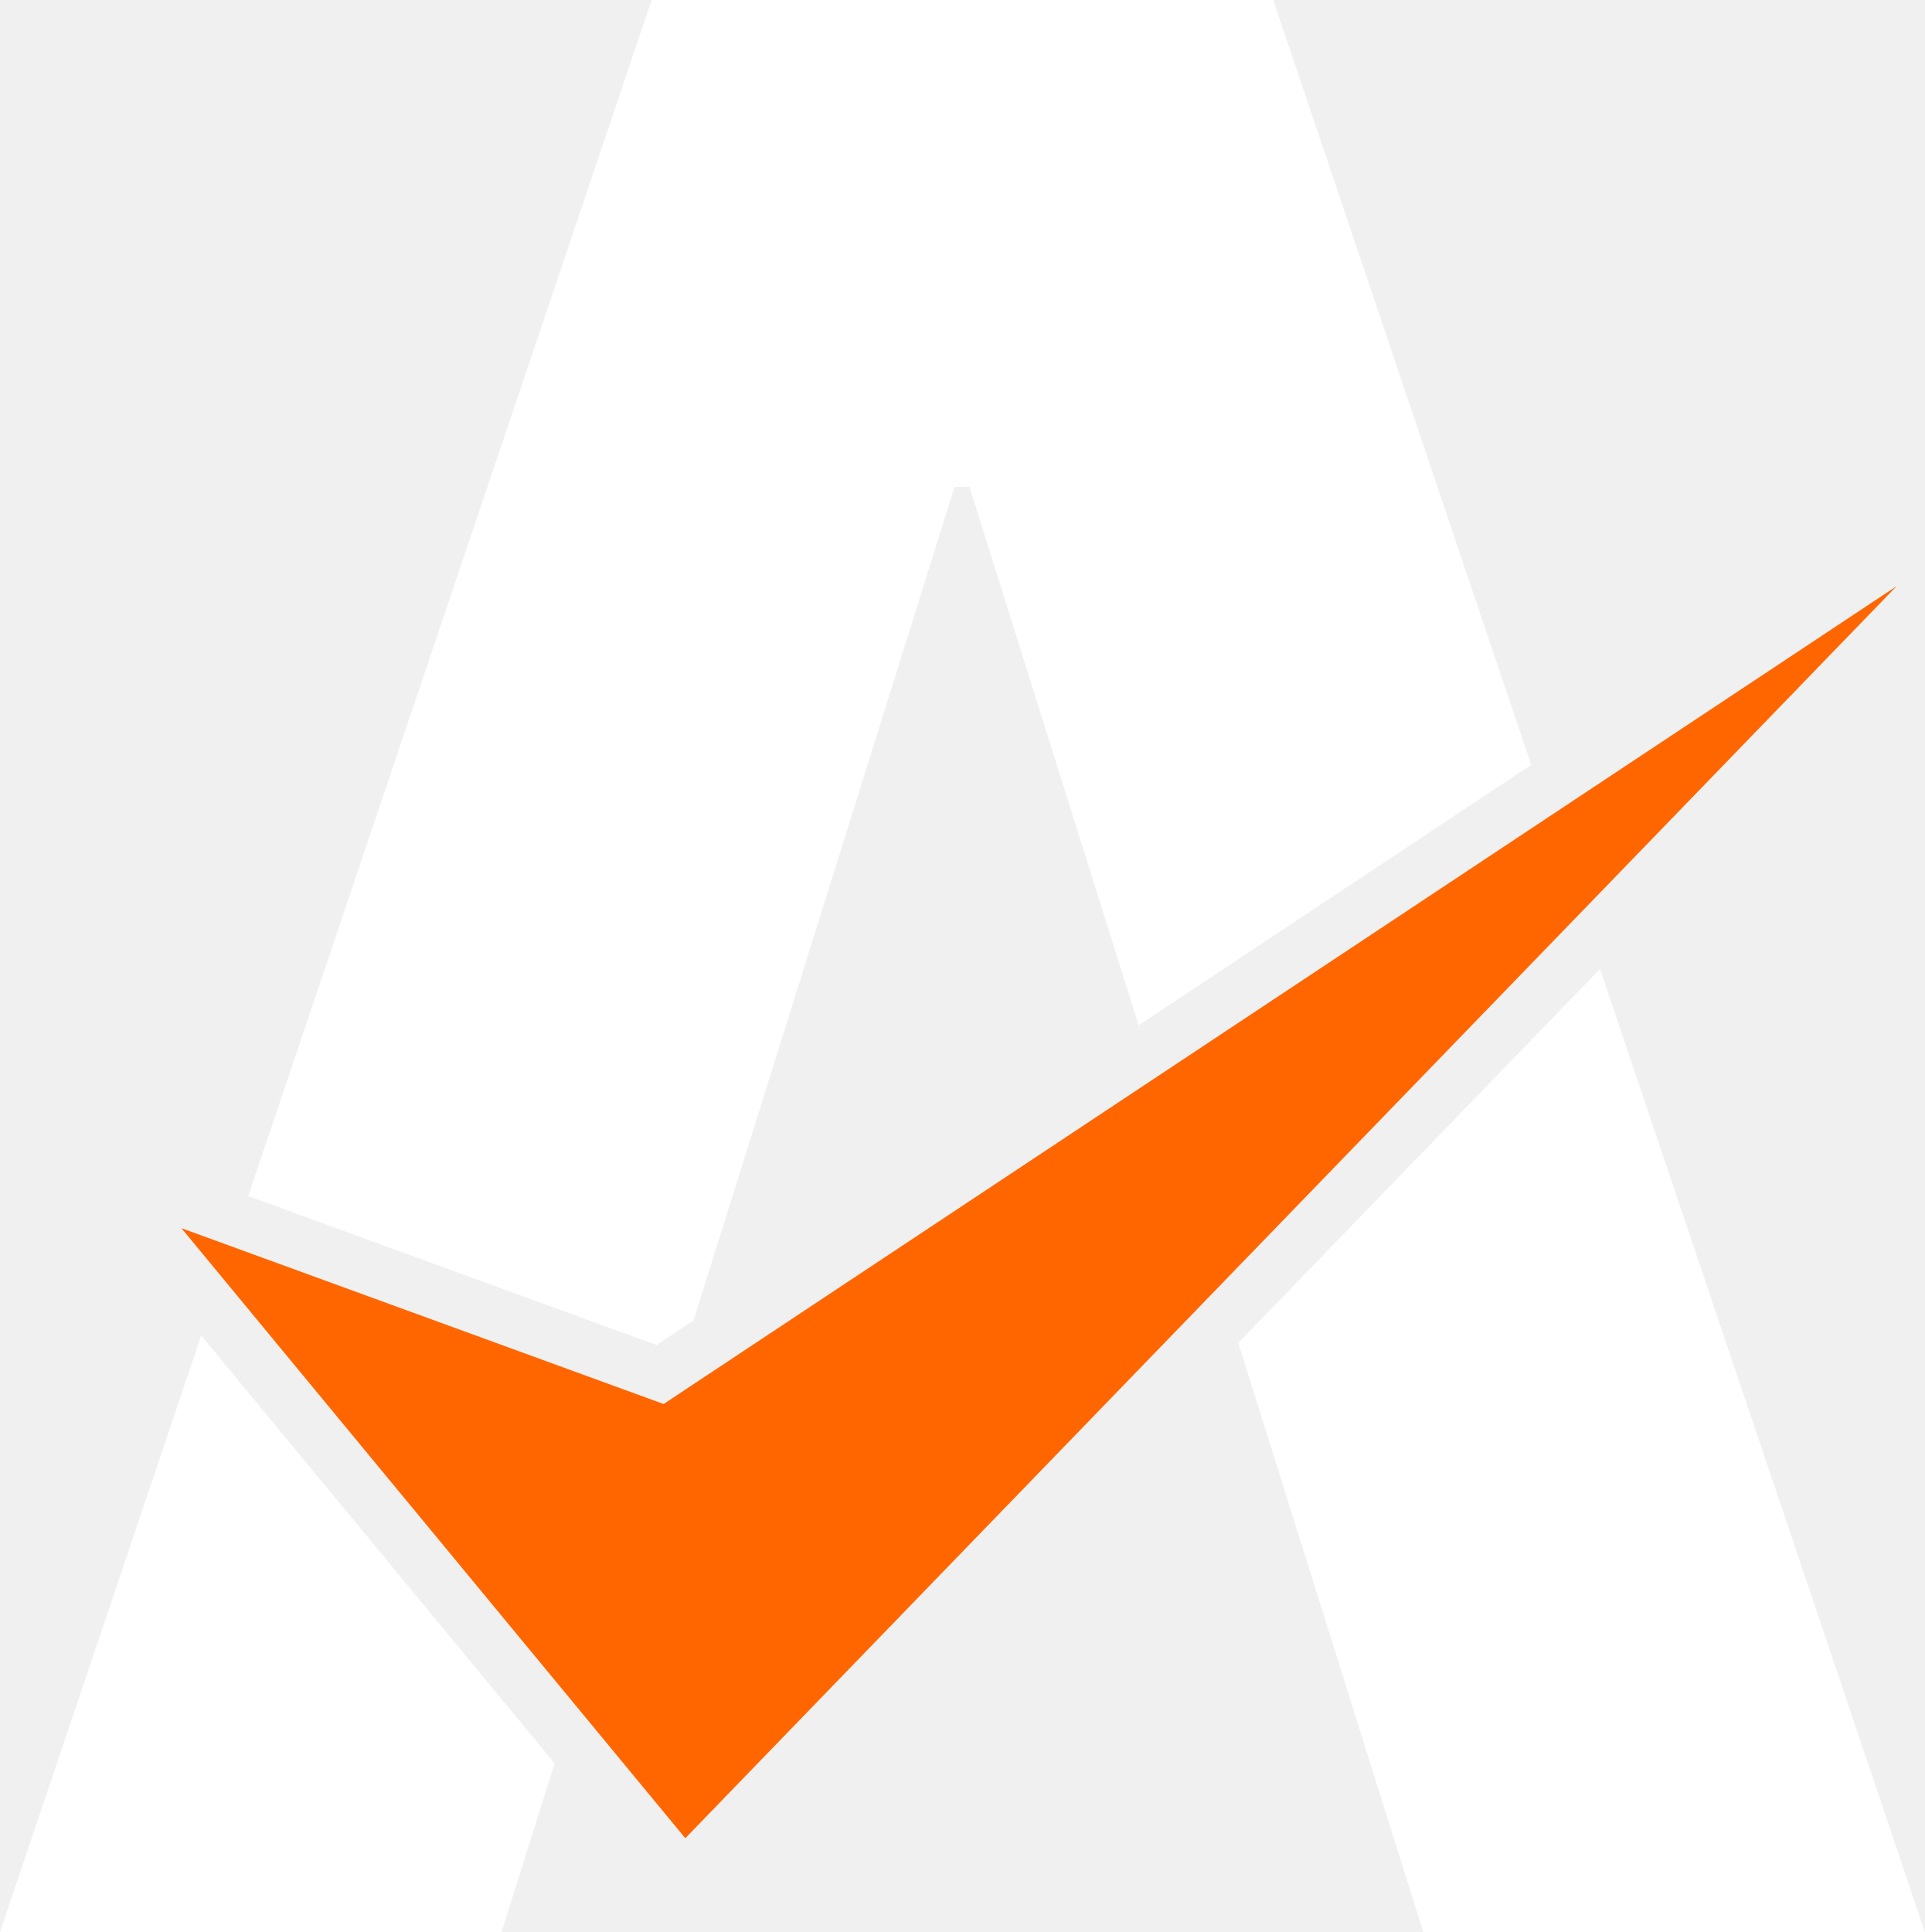
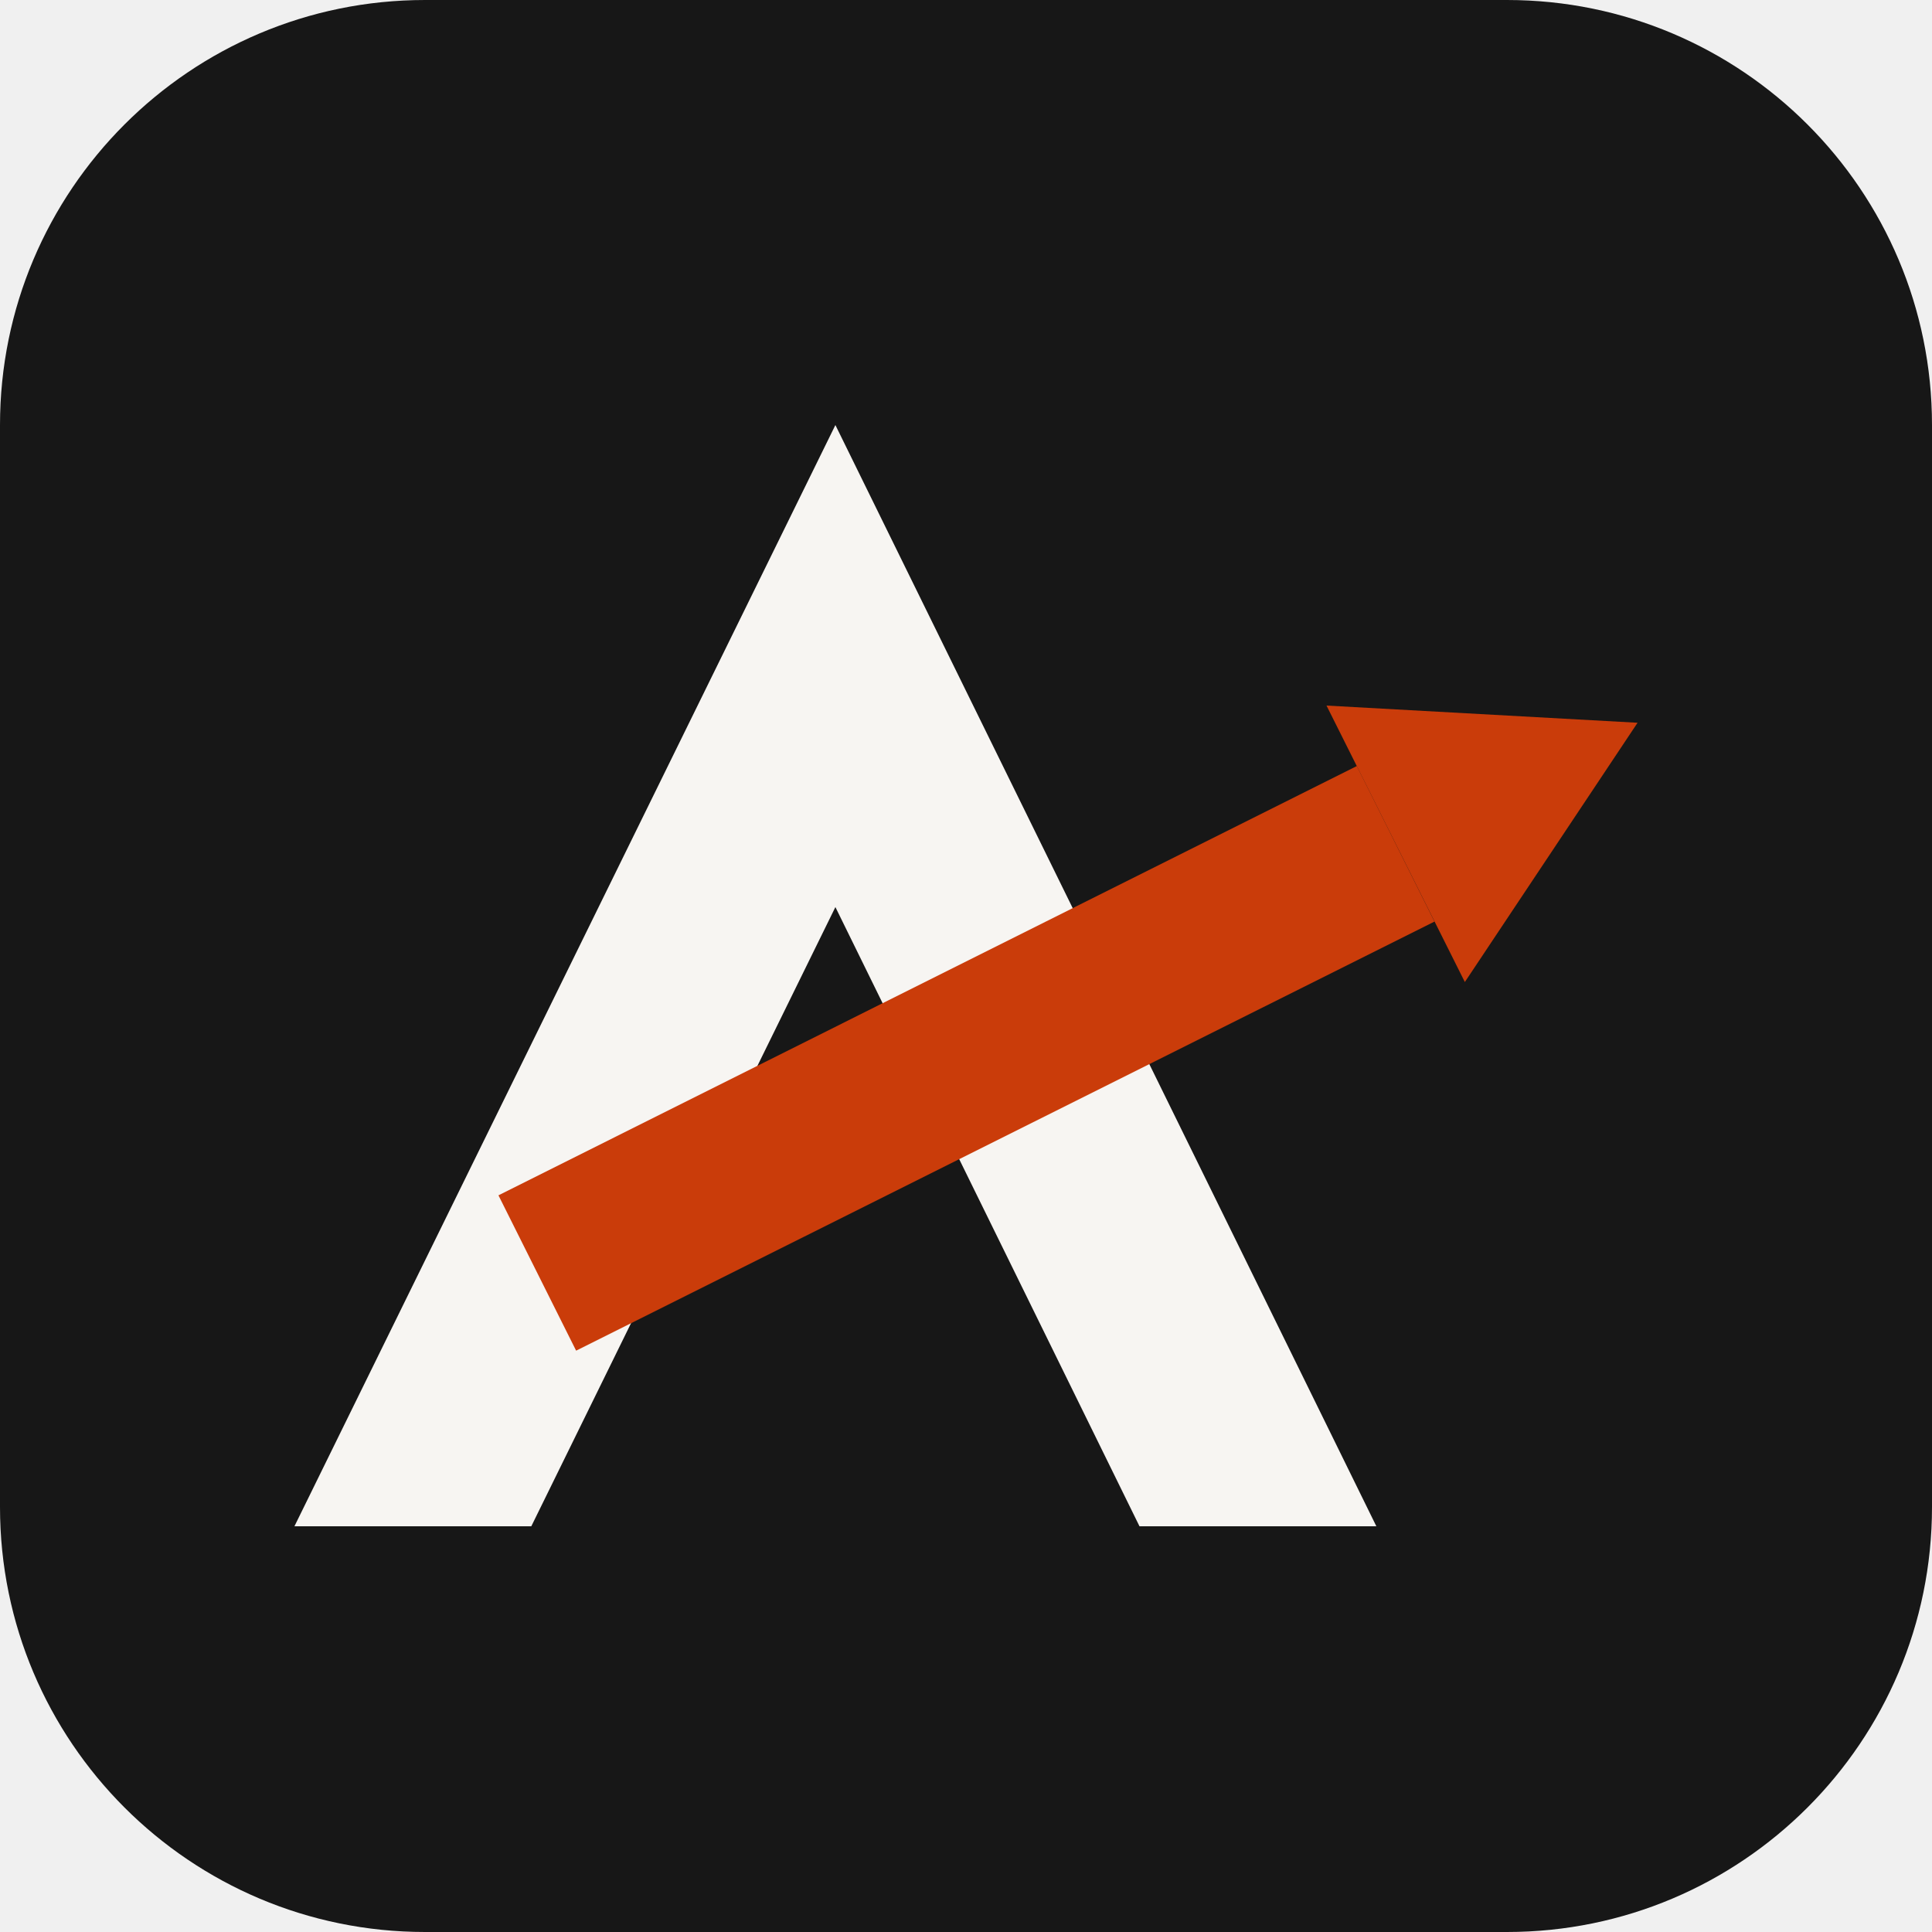
- <svg xmlns="http://www.w3.org/2000/svg" xml:space="preserve" width="153.782mm" height="154.347mm" version="1.1" style="shape-rendering:geometricPrecision; text-rendering:geometricPrecision; image-rendering:optimizeQuality; fill-rule:evenodd; clip-rule:evenodd" viewBox="0 0 2086.46 2094.12">
-   <defs>
-     <style type="text/css">
-    
-     .fil1 {fill:#FF6600}
-     .fil0 {fill:white;fill-rule:nonzero}
-    
-   </style>
-   </defs>
-   <g id="Layer_x0020_1">
-     <path class="fil0" d="M543.69 2094.12l57.45 -182.79 -383.06 -463.75 -218.08 646.54 543.69 0zm208 -662.76l88.75 -282.97 194.14 -620.54 16.3 0 183.31 583.48 425.55 -282.27 -279.65 -829.06 -673.75 0 -437.3 1296.45 442.67 161.43 39.98 -26.52zm590.54 24.19l154.33 491.71 46.19 146.86 543.69 0 -352.1 -1043.87 -392.11 405.3z" />
-     <polygon class="fil1" points="196.62,1331.21 719.32,1521.82 2055.89,635.28 742.83,1992.45 " />
+ <svg xmlns="http://www.w3.org/2000/svg" viewBox="0 0 100 100" width="100" height="100" role="img" aria-label="Appliqa">
+   <rect width="100" height="100" rx="22" fill="#171717" />
+   <g transform="translate(-6.76 0)">
+     <polygon points="22,79 50,22 78,79 65.74,79 50,46.95 34.26,79" fill="#F7F5F2" />
+     <polygon points="36.58,69.91 81.01,47.7 76.99,39.65 32.56,61.87" fill="#CA3C0A" />
+     <polygon points="82.58,50.83 91.52,37.41 75.42,36.52" fill="#CA3C0A" />
  </g>
</svg>
